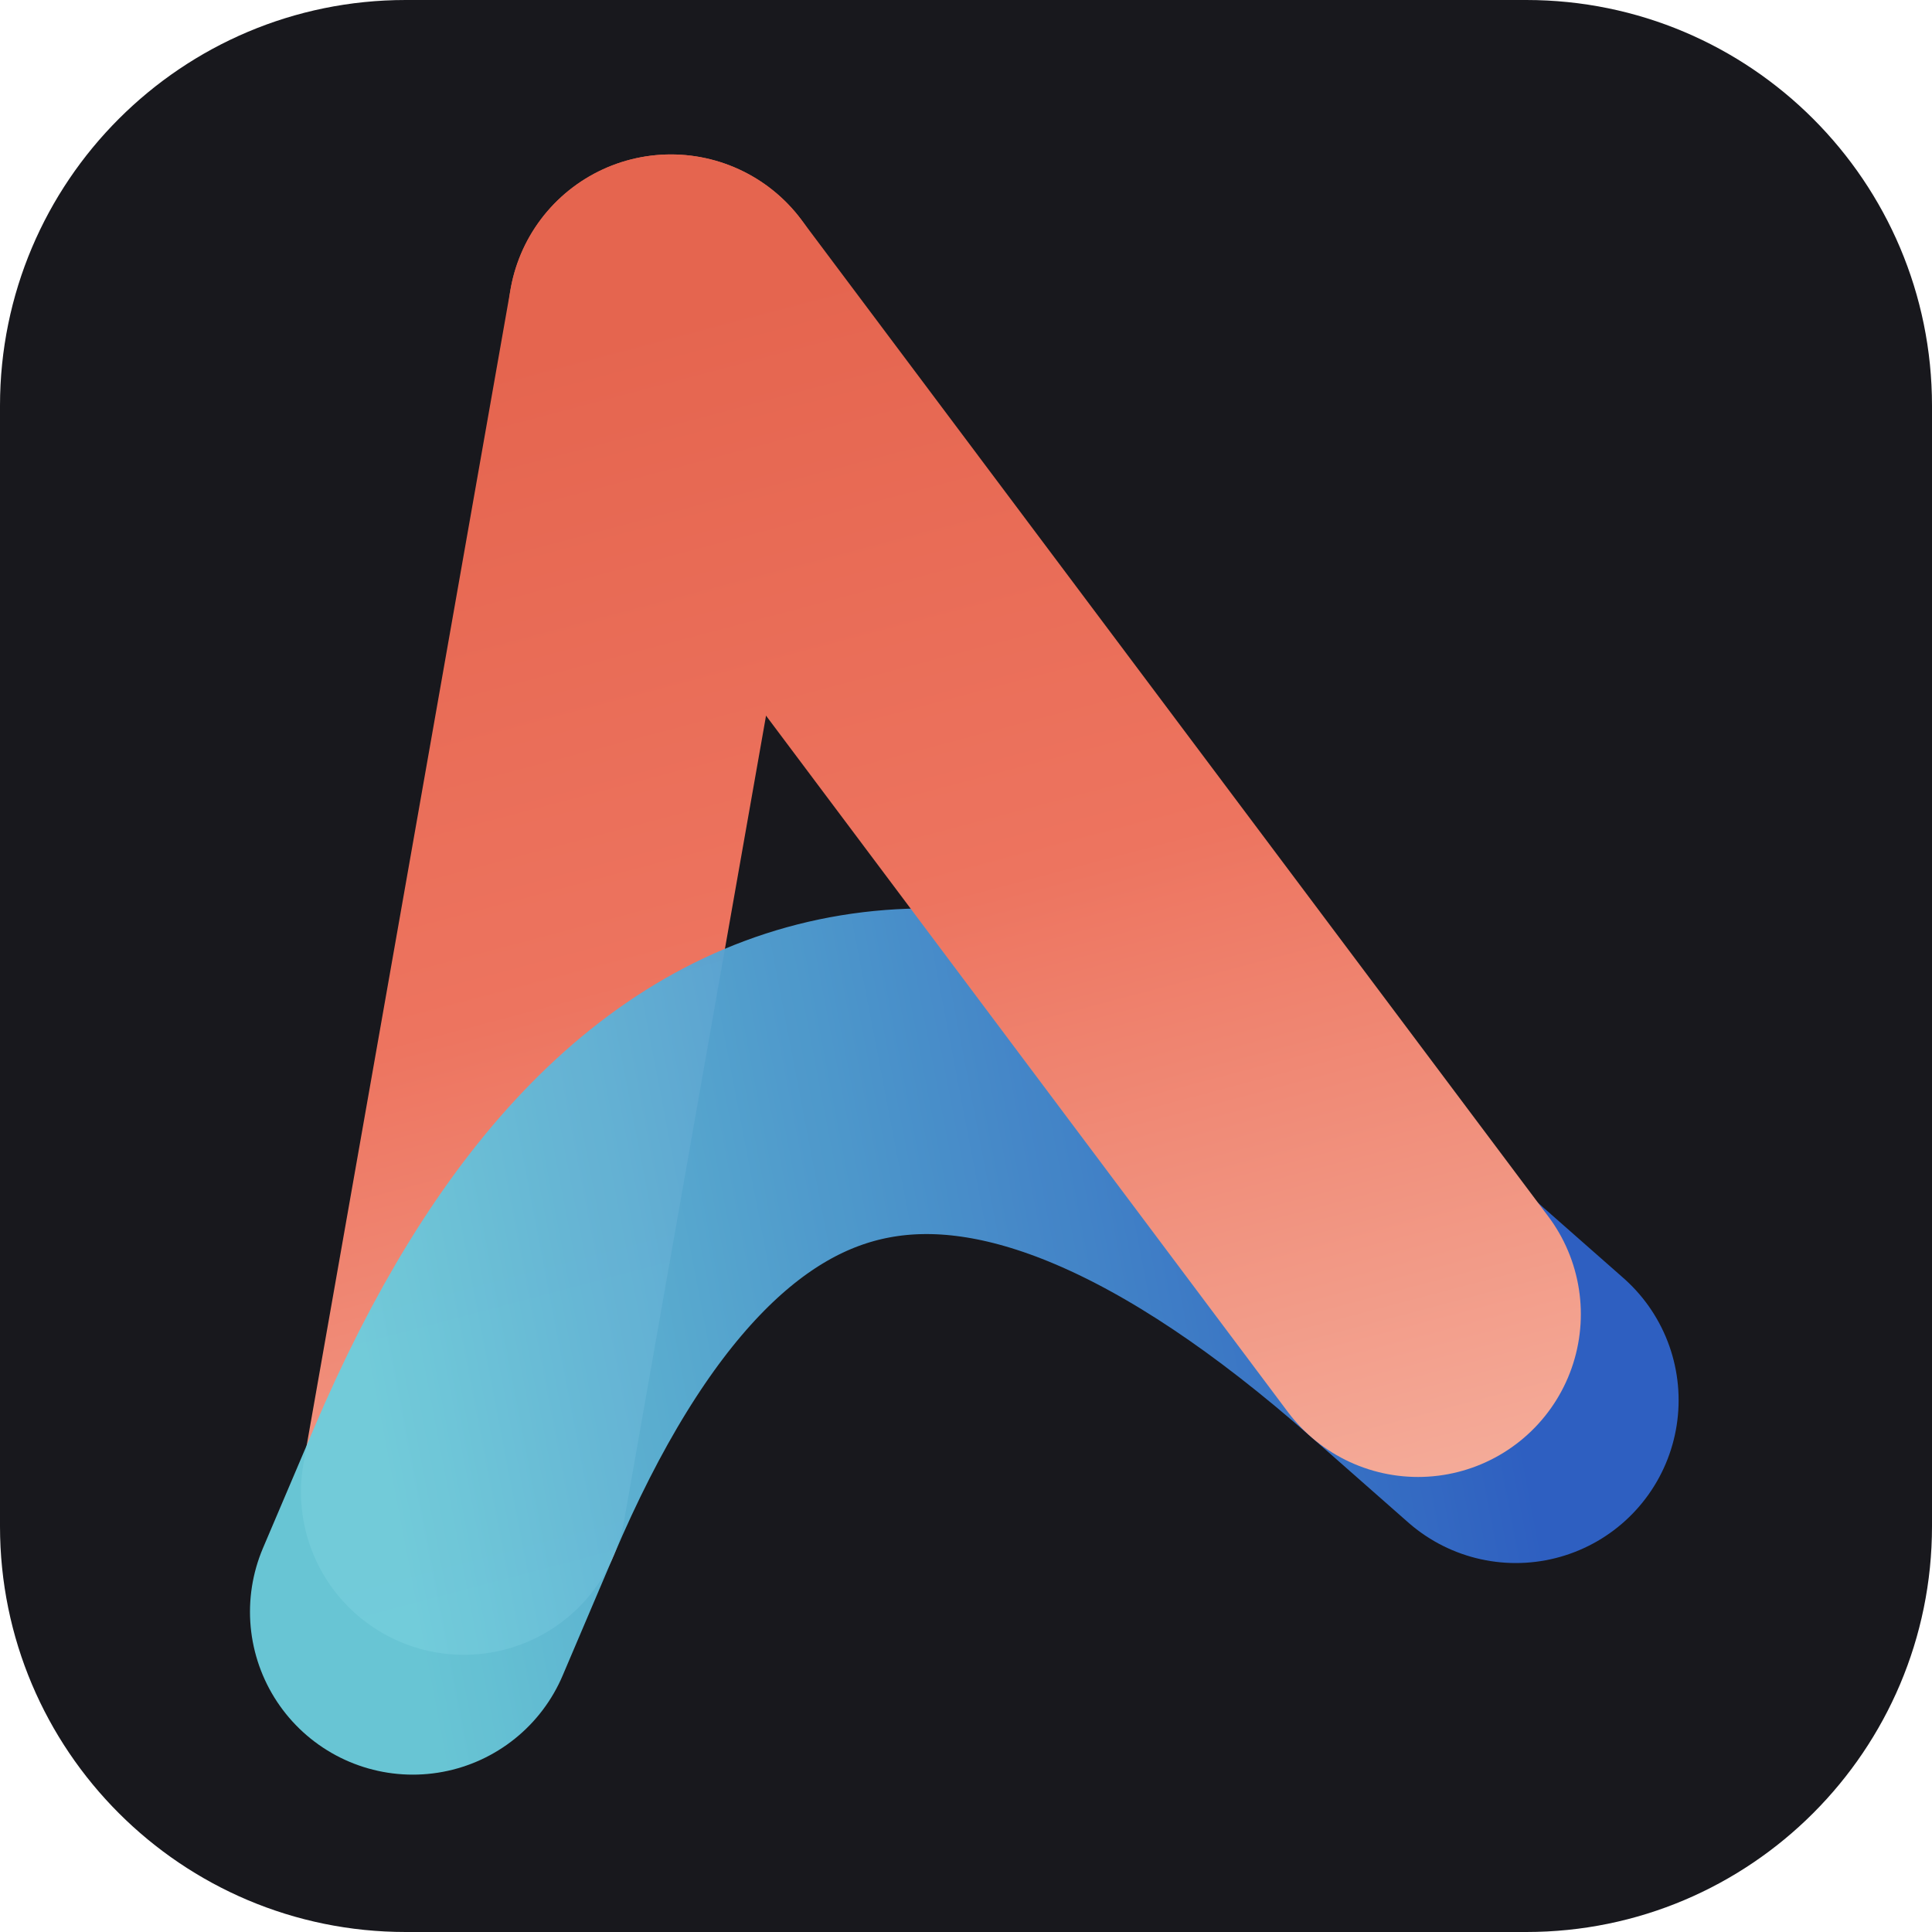
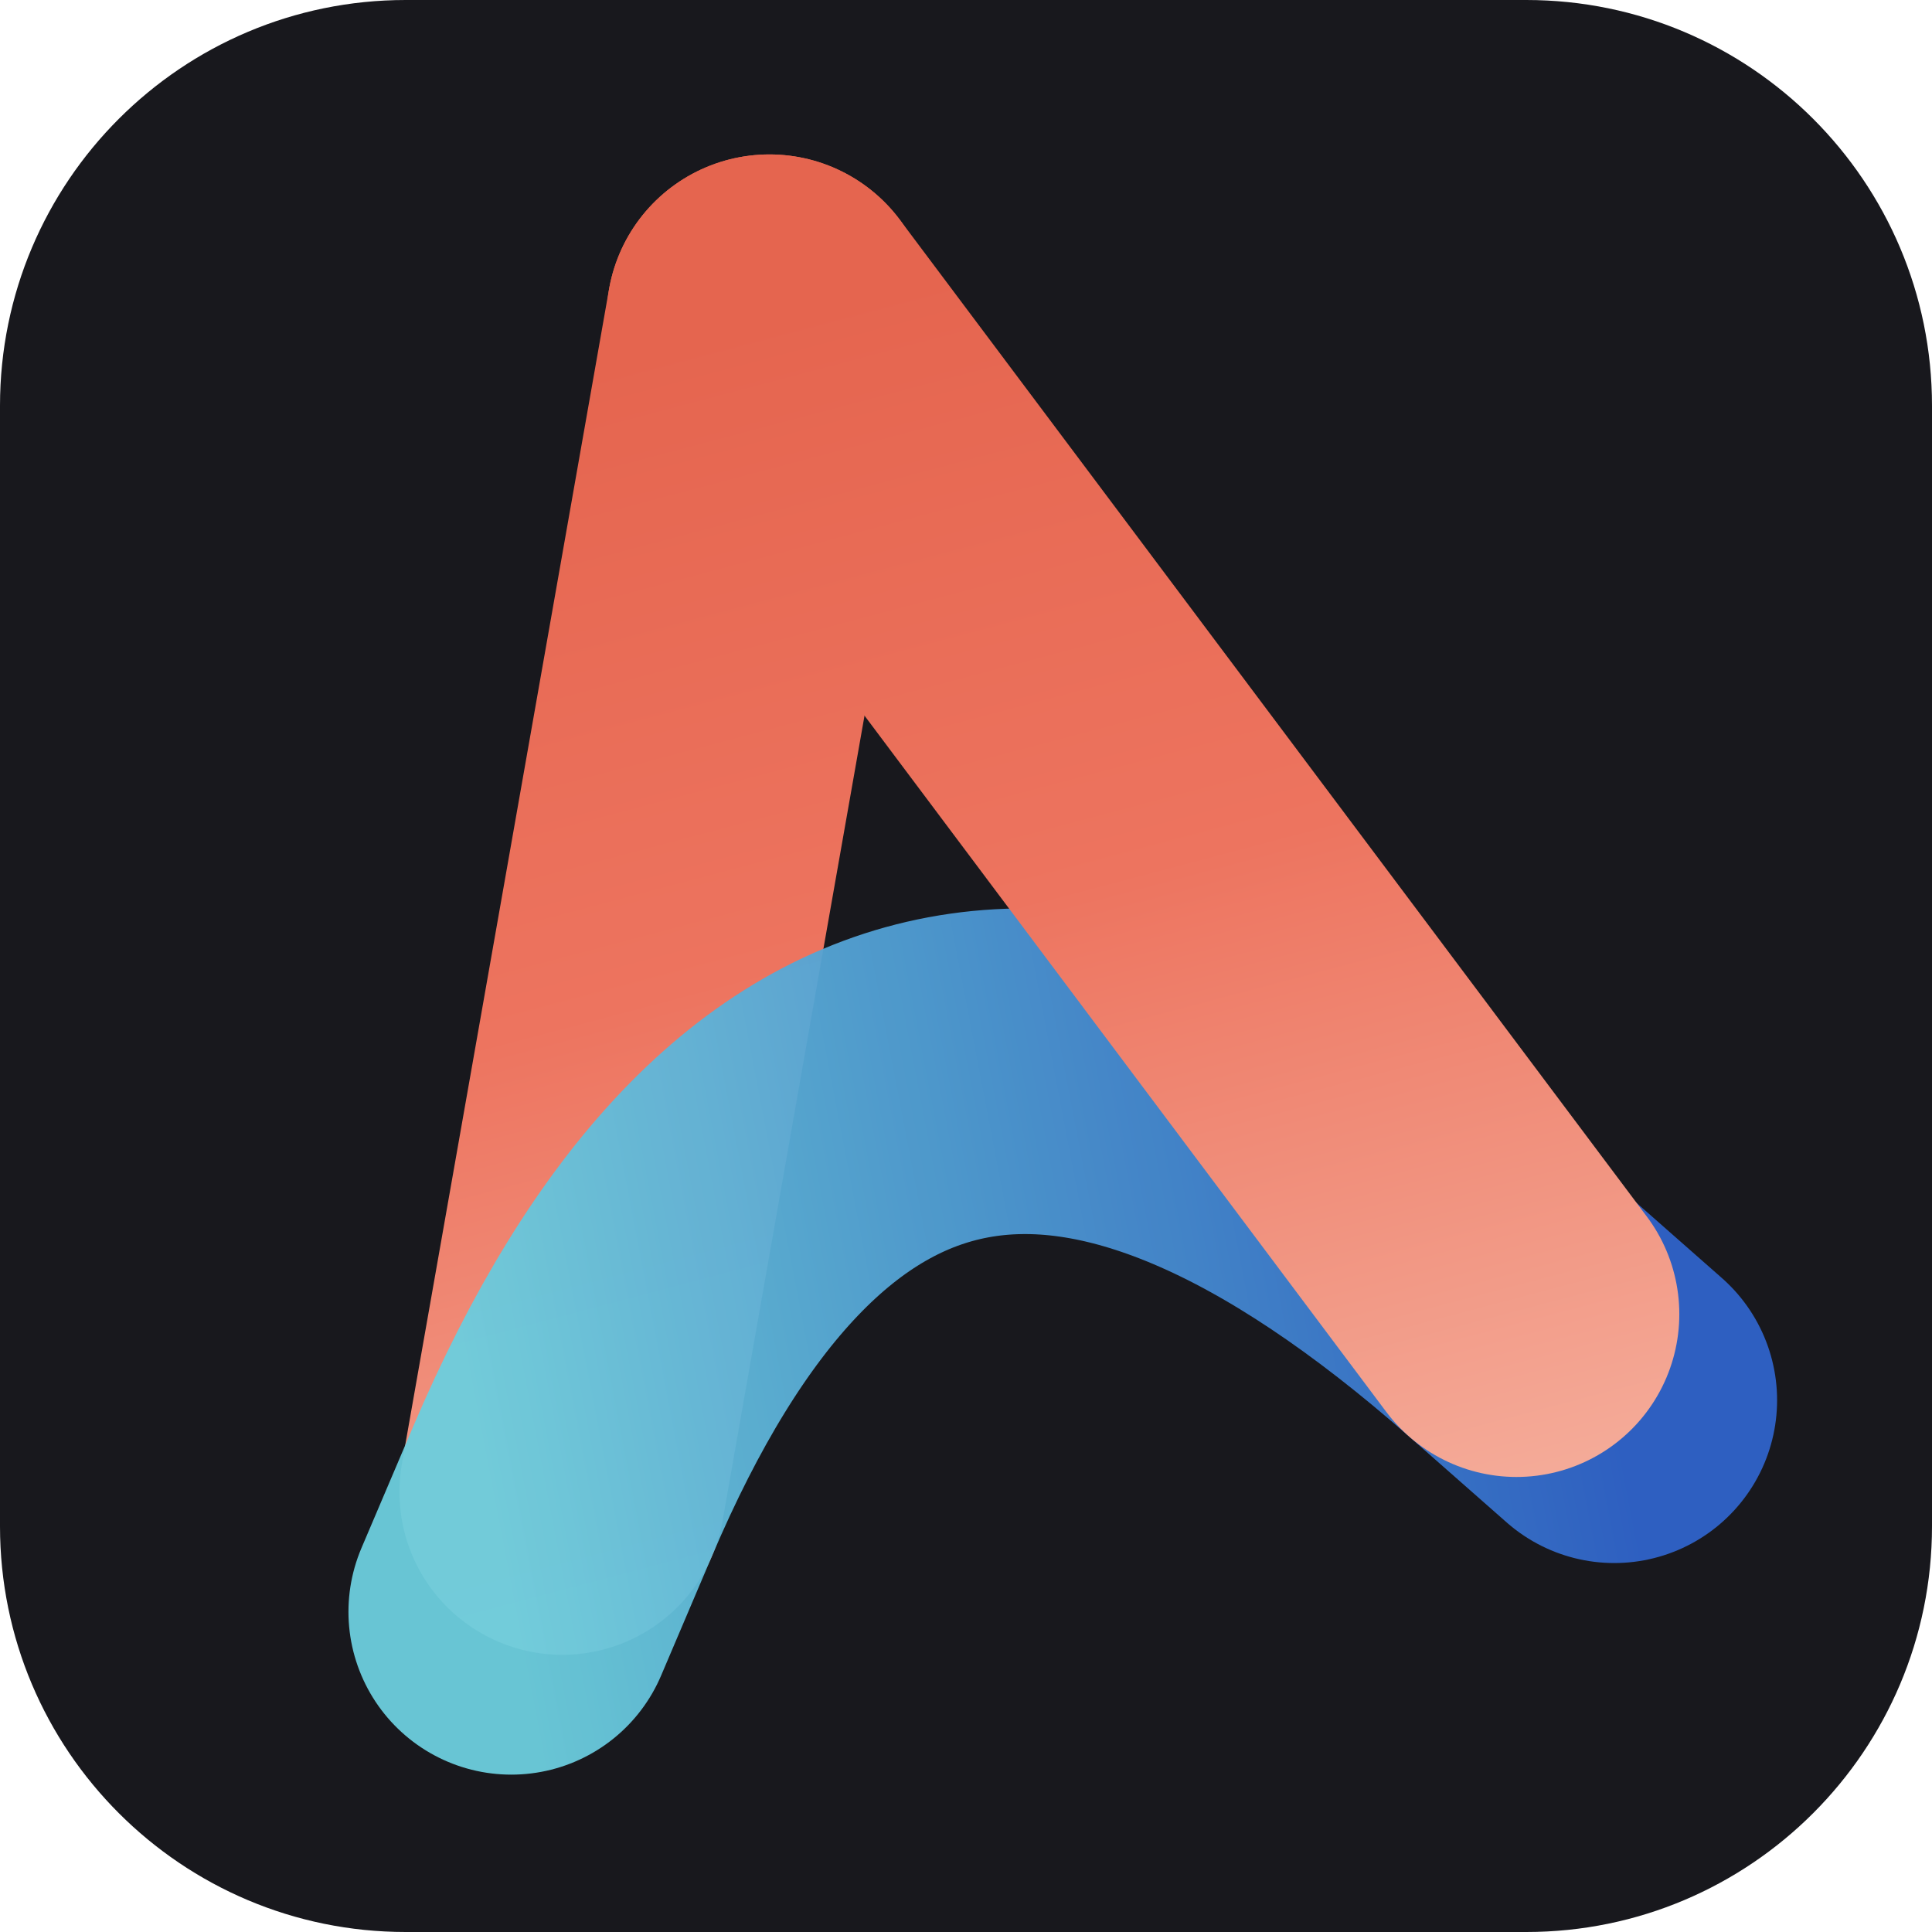
<svg xmlns="http://www.w3.org/2000/svg" width="32" height="32" viewBox="0 0 1000 1000" role="img" aria-label="zen(ius)">
  <defs>
    <linearGradient id="aqua-navy-dark-grad1" gradientUnits="userSpaceOnUse" x1="393.36" y1="125.8" x2="582.31" y2="839.45">
      <stop offset="0" stop-color="#E5654F" stop-opacity="1" />
      <stop offset="0.45" stop-color="#ED745F" stop-opacity="1" />
      <stop offset="1" stop-color="#F5B19F" stop-opacity="1" />
    </linearGradient>
    <linearGradient id="aqua-navy-dark-grad2" gradientUnits="userSpaceOnUse" x1="257.02" y1="809.53" x2="839.57" y2="697.77">
      <stop offset="0" stop-color="#6CCEDD" stop-opacity="1" />
      <stop offset="1" stop-color="#2F63C9" stop-opacity="1" />
    </linearGradient>
    <linearGradient id="aqua-navy-dark-grad3" gradientUnits="userSpaceOnUse" x1="393.36" y1="125.8" x2="582.31" y2="839.45">
      <stop offset="0" stop-color="#E5654F" stop-opacity="1" />
      <stop offset="0.45" stop-color="#ED745F" stop-opacity="1" />
      <stop offset="1" stop-color="#F5B19F" stop-opacity="1" />
    </linearGradient>
  </defs>
  <rect width="1000" height="1000" rx="210" fill="#18181D" />
-   <g transform="translate(-38.21 40.93) scale(0.98)">
+   <g transform="translate(12.76 40.93) scale(0.98)">
    <g style="isolation:isolate">
      <path d="M283.96 746.23 L393.36 125.8" fill="none" stroke="url(#aqua-navy-dark-grad1)" stroke-width="172" stroke-linecap="round" stroke-linejoin="round" opacity="1" />
      <path d="M257.02 809.53 L283.96 746.23 Q450.39 355.19 787.93 652.31 L839.57 697.77" fill="none" stroke="url(#aqua-navy-dark-grad2)" stroke-width="172" stroke-linecap="round" stroke-linejoin="round" opacity="0.95" />
      <path d="M787.93 652.31 L393.36 125.8" fill="none" stroke="url(#aqua-navy-dark-grad3)" stroke-width="172" stroke-linecap="round" stroke-linejoin="round" opacity="1" />
    </g>
  </g>
</svg>
